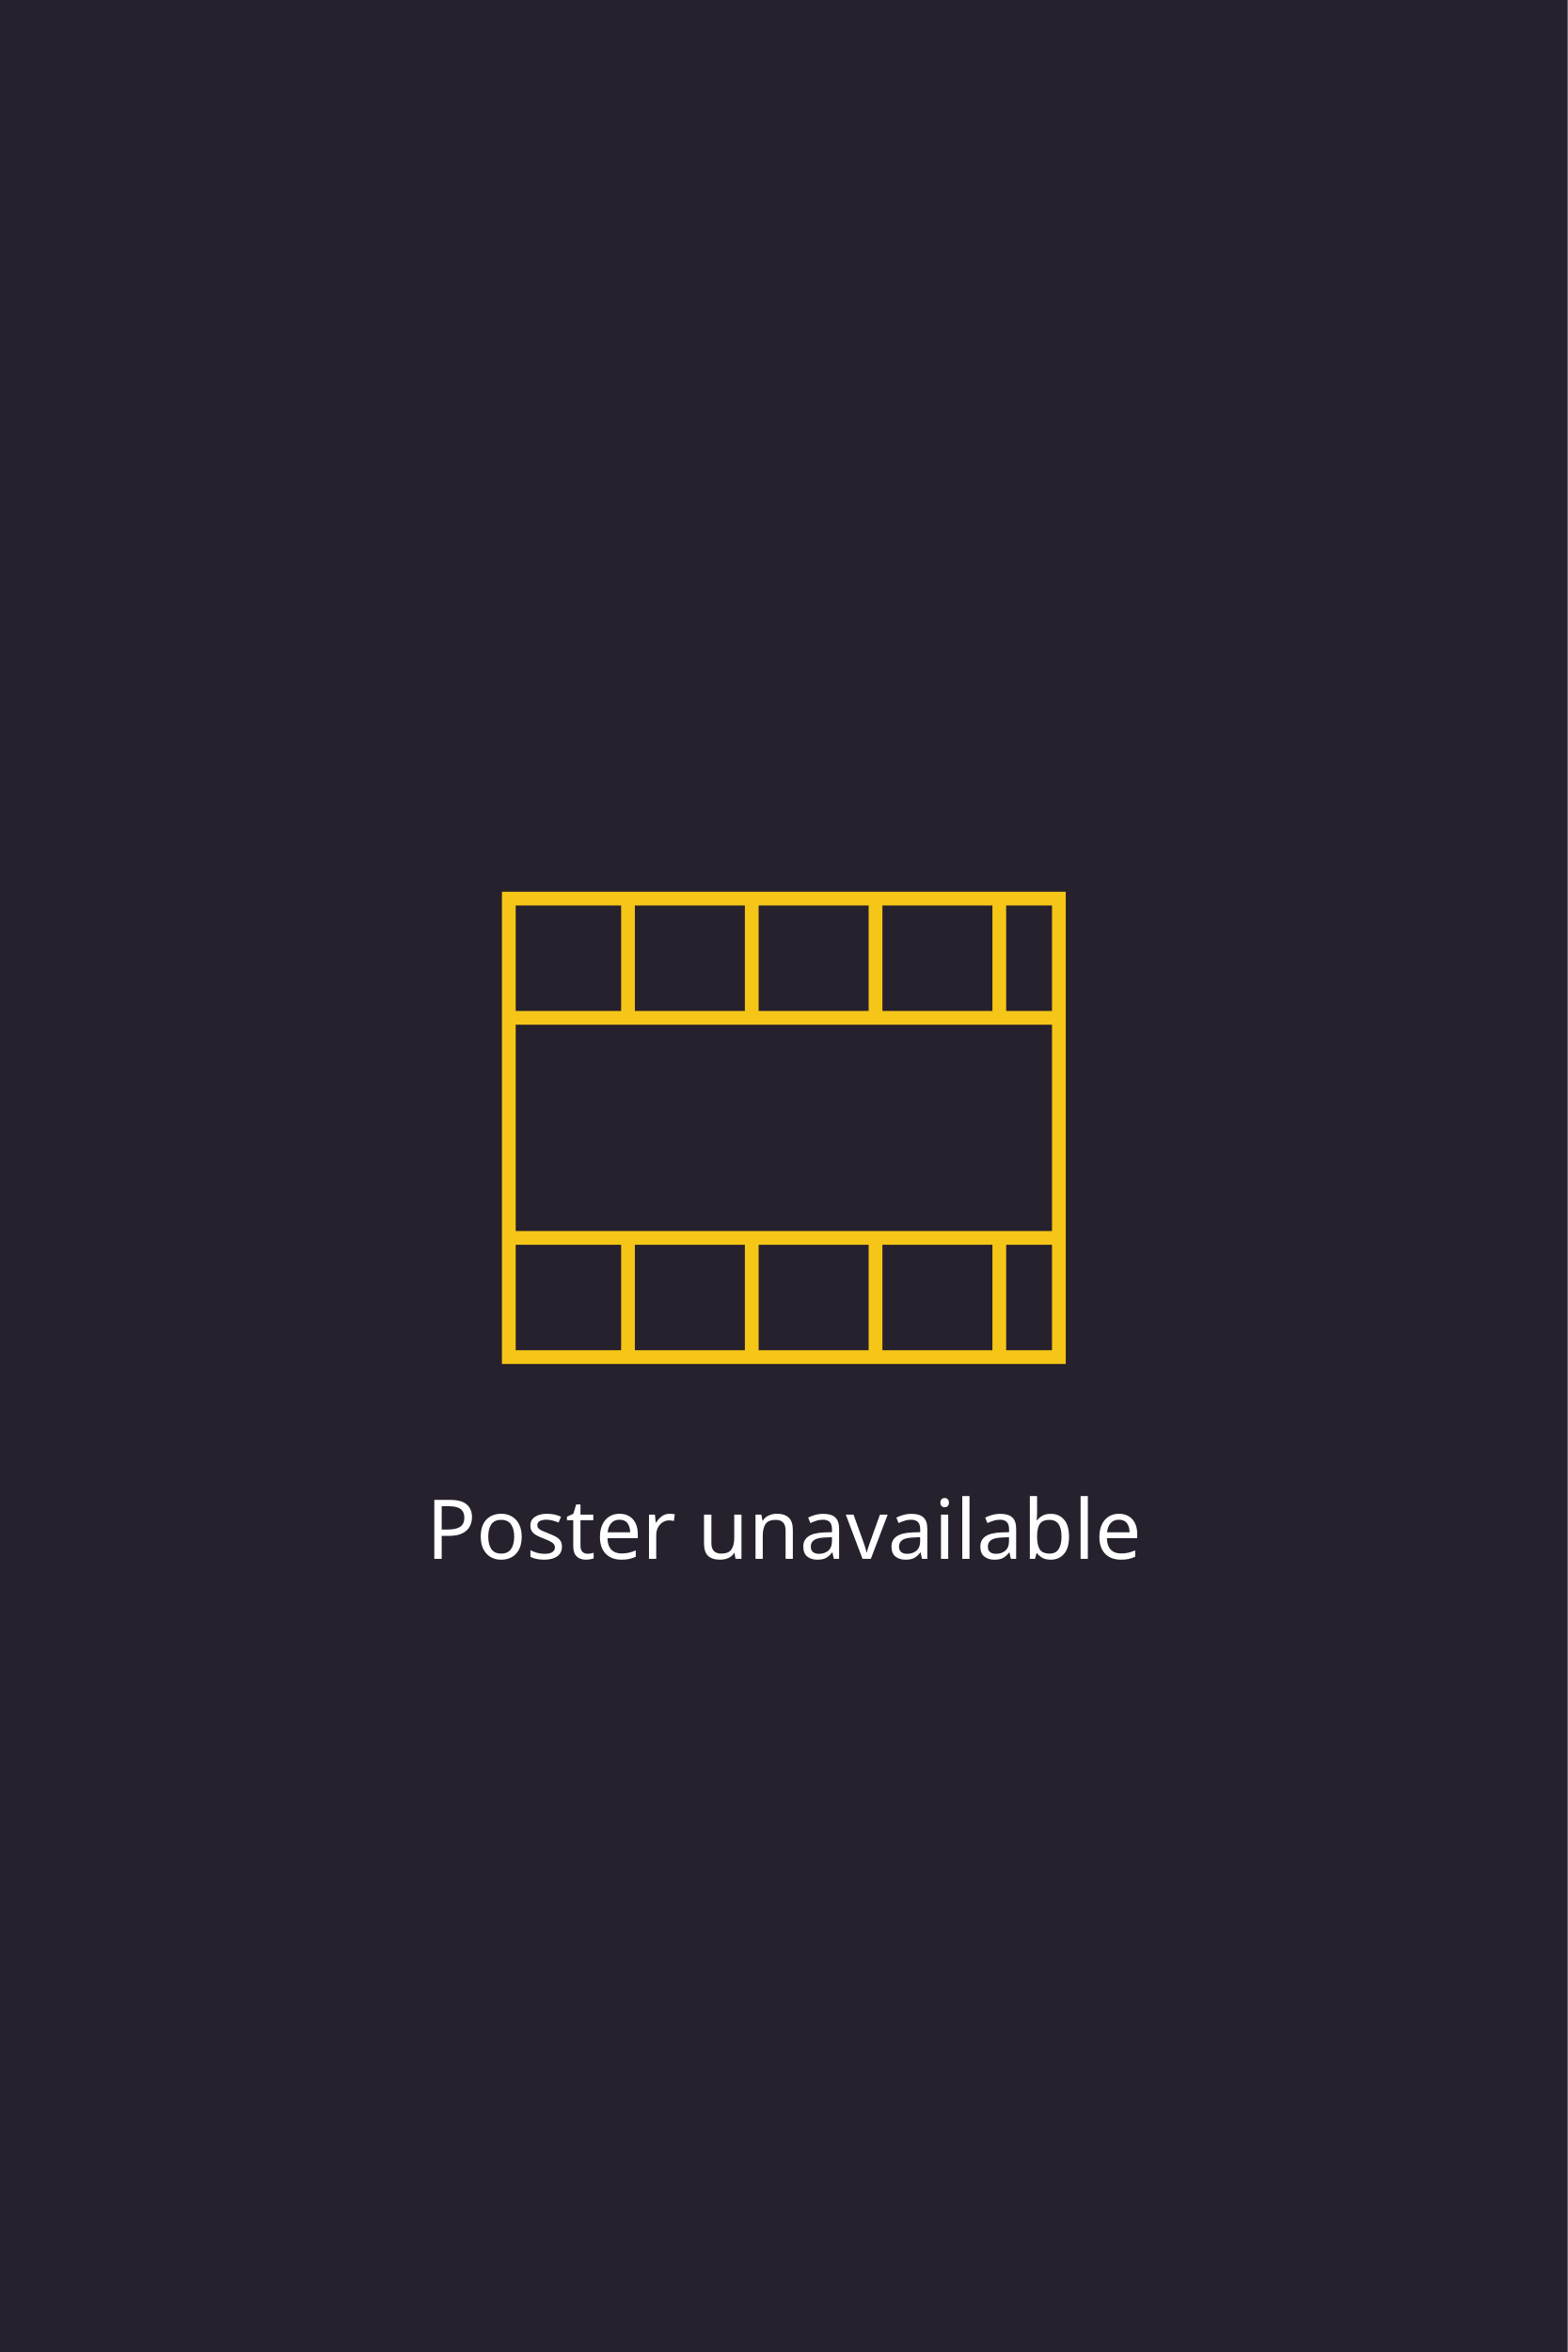
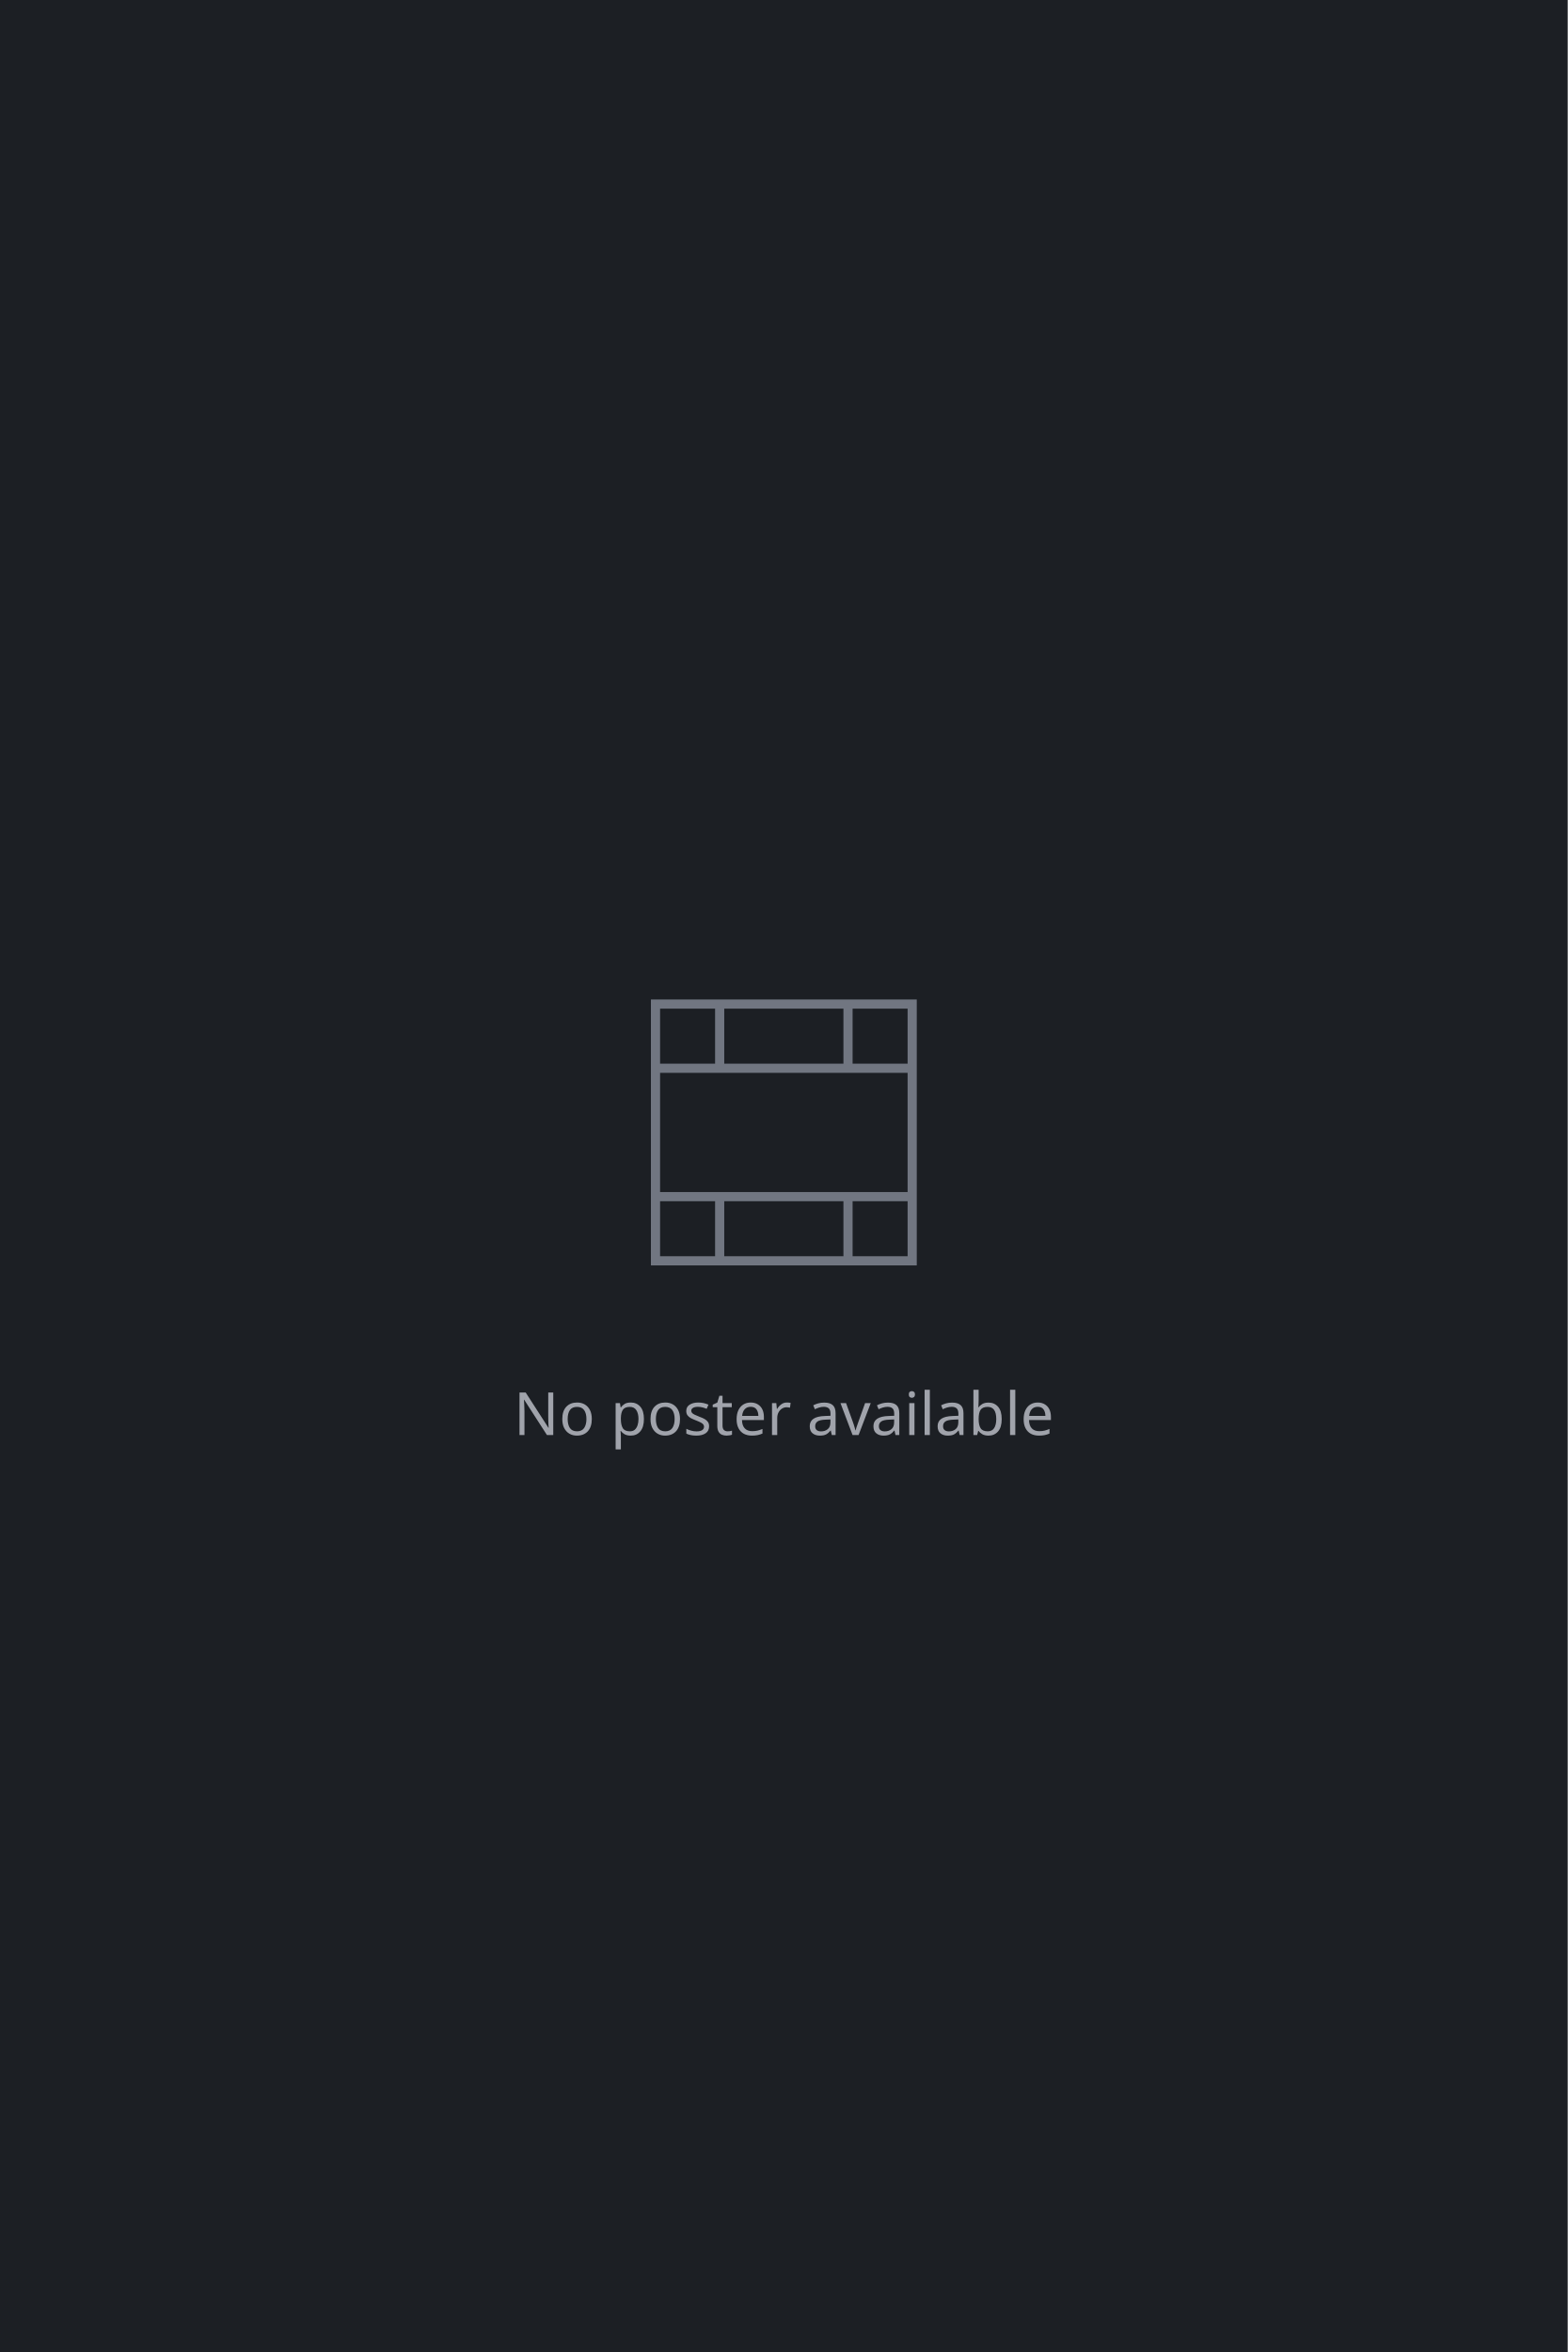
<svg xmlns="http://www.w3.org/2000/svg" width="342" height="513" viewBox="0 0 342 513">
-   <rect width="342" height="513" fill="#26212d" />
-   <path d="M111 196h120v100H111zM111 222h120M111 270h120M137 196v26M164 196v26M191 196v26M218 196v26M137 270v26M164 270v26M191 270v26M218 270v26" fill="none" stroke="#f5c518" stroke-width="3" />
-   <text x="171" y="340" text-anchor="middle" fill="#fff" font-family="sans-serif" font-size="18">Poster unavailable</text>
+   <rect width="342" height="513" fill="#1c1f24" />
+   <path d="M143 219h56v56h-56zM143 233h56M143 261h56M157 219v14M185 219v14M157 261v14M185 261v14" fill="none" stroke="#717681" stroke-width="2" />
+   <text x="171" y="313" text-anchor="middle" fill="#a0a3ab" font-family="sans-serif" font-size="13">No poster available</text>
</svg>
